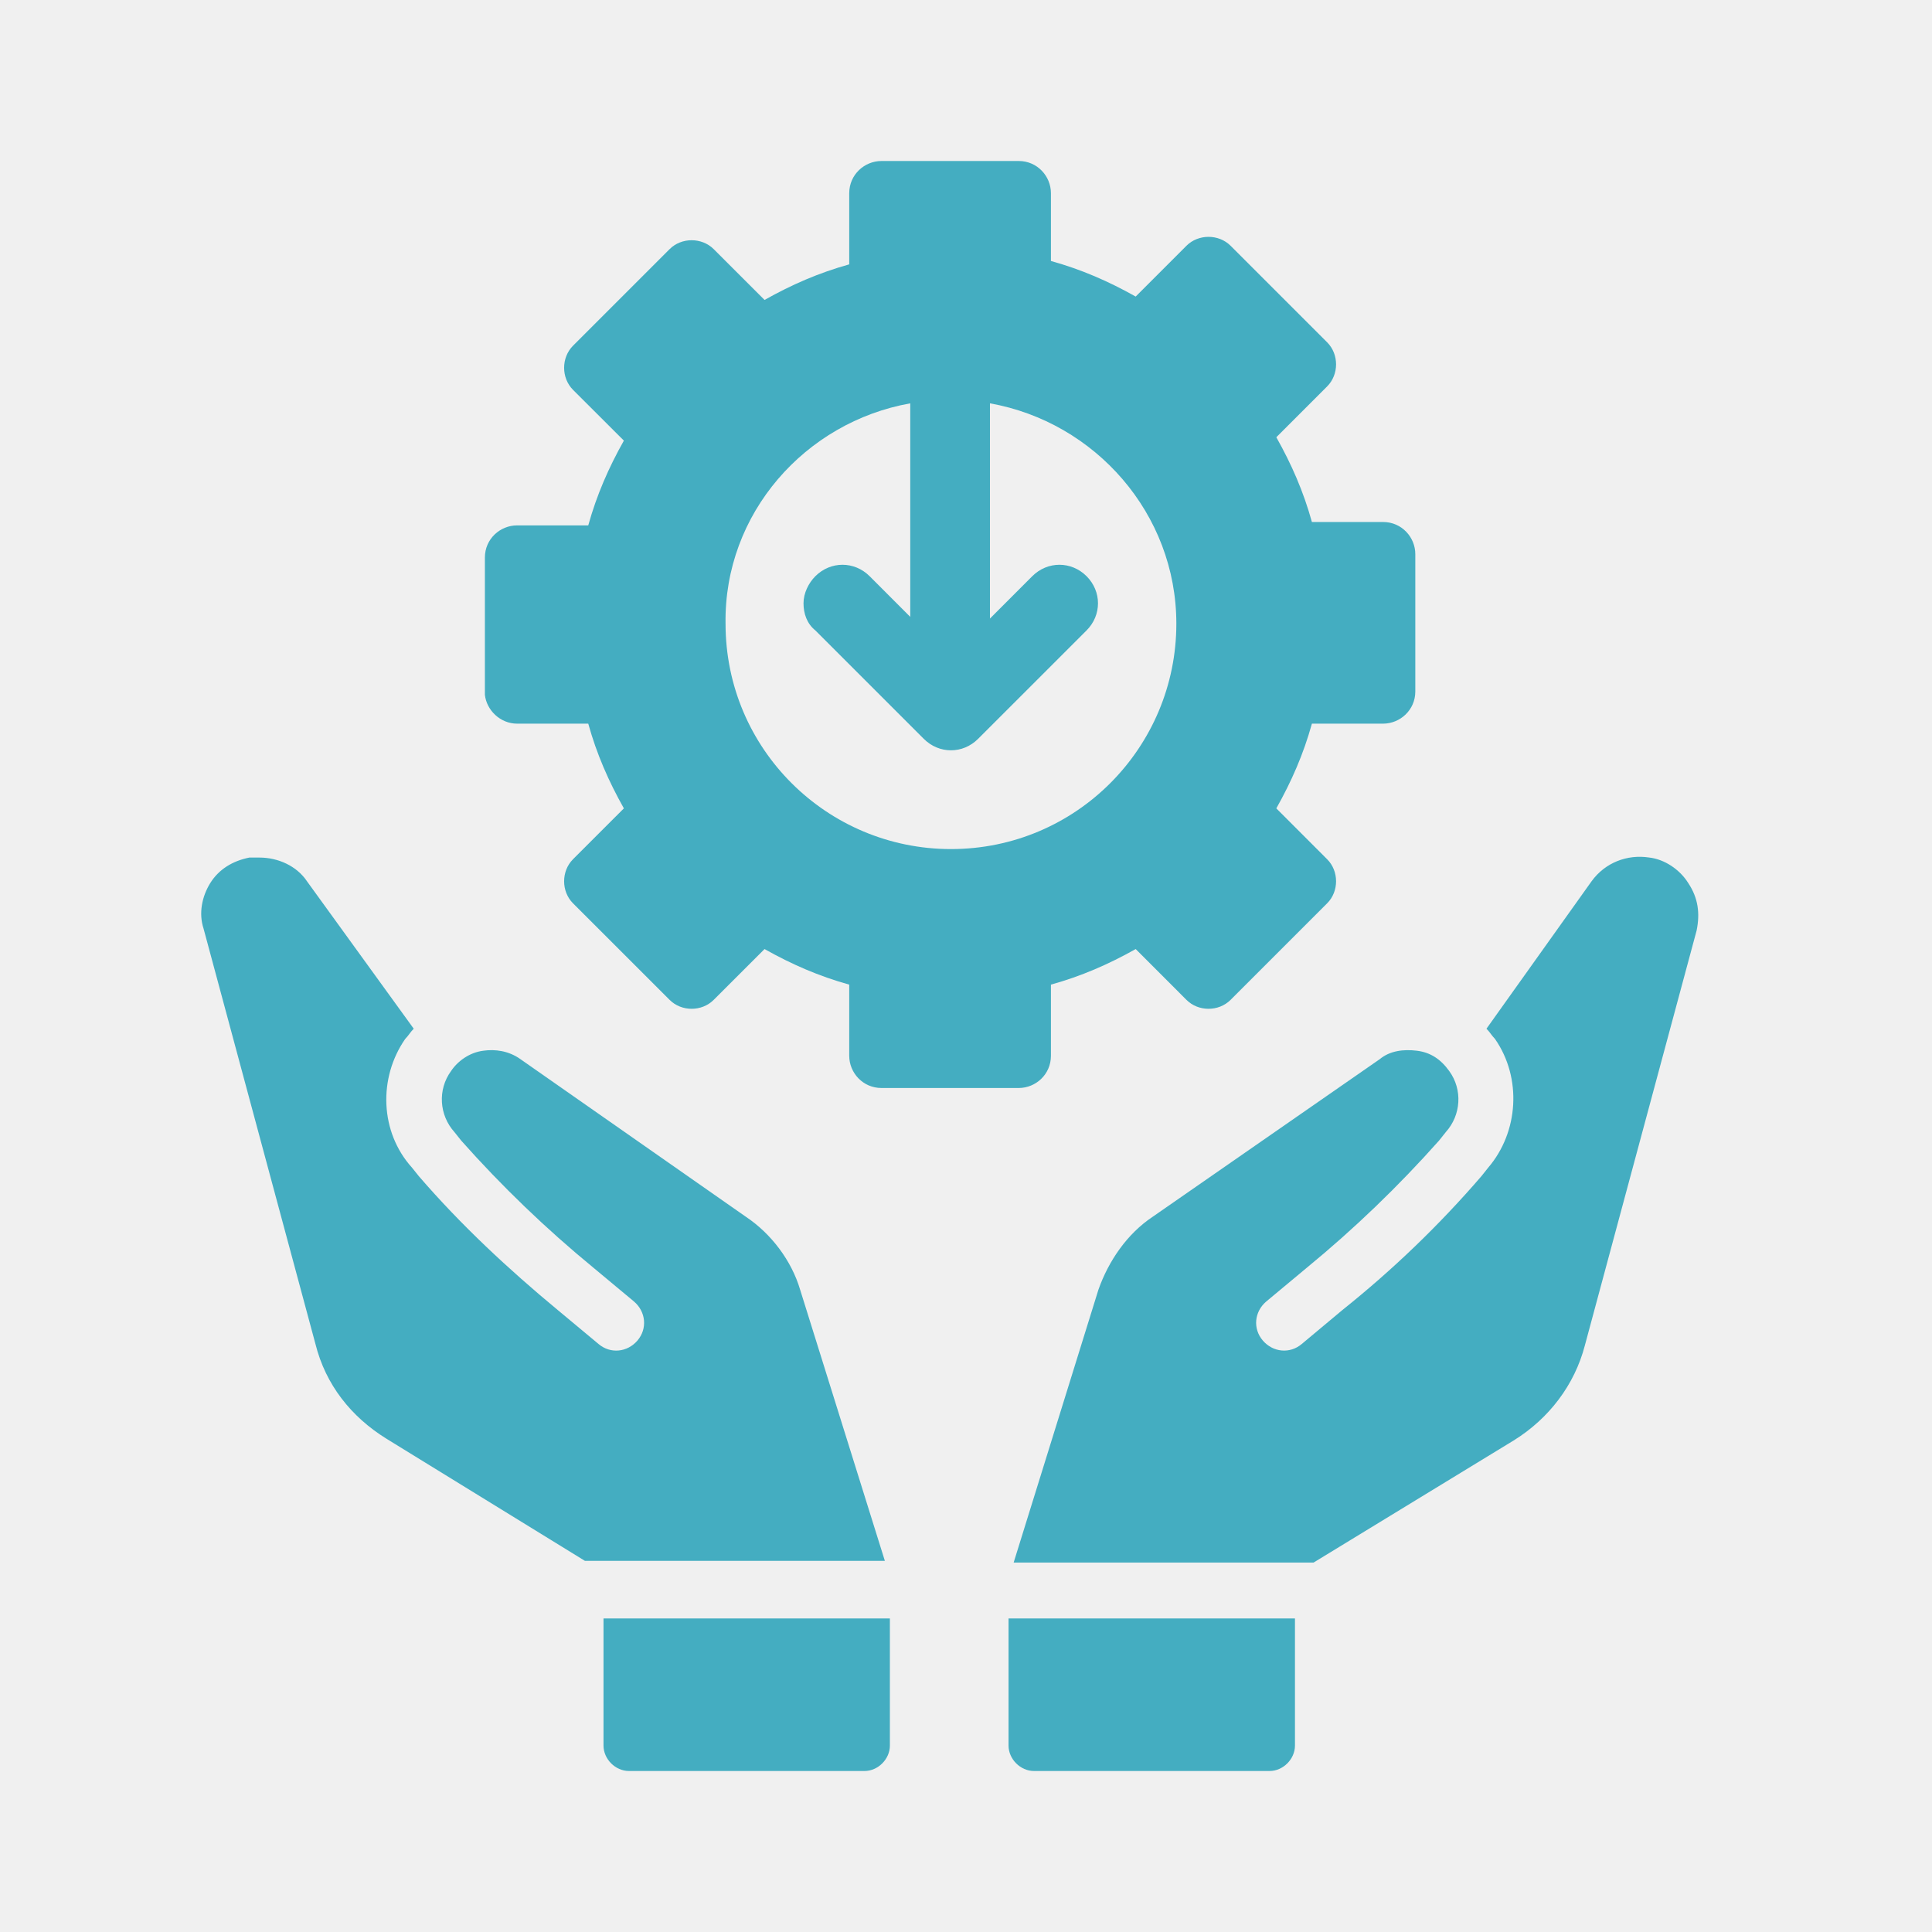
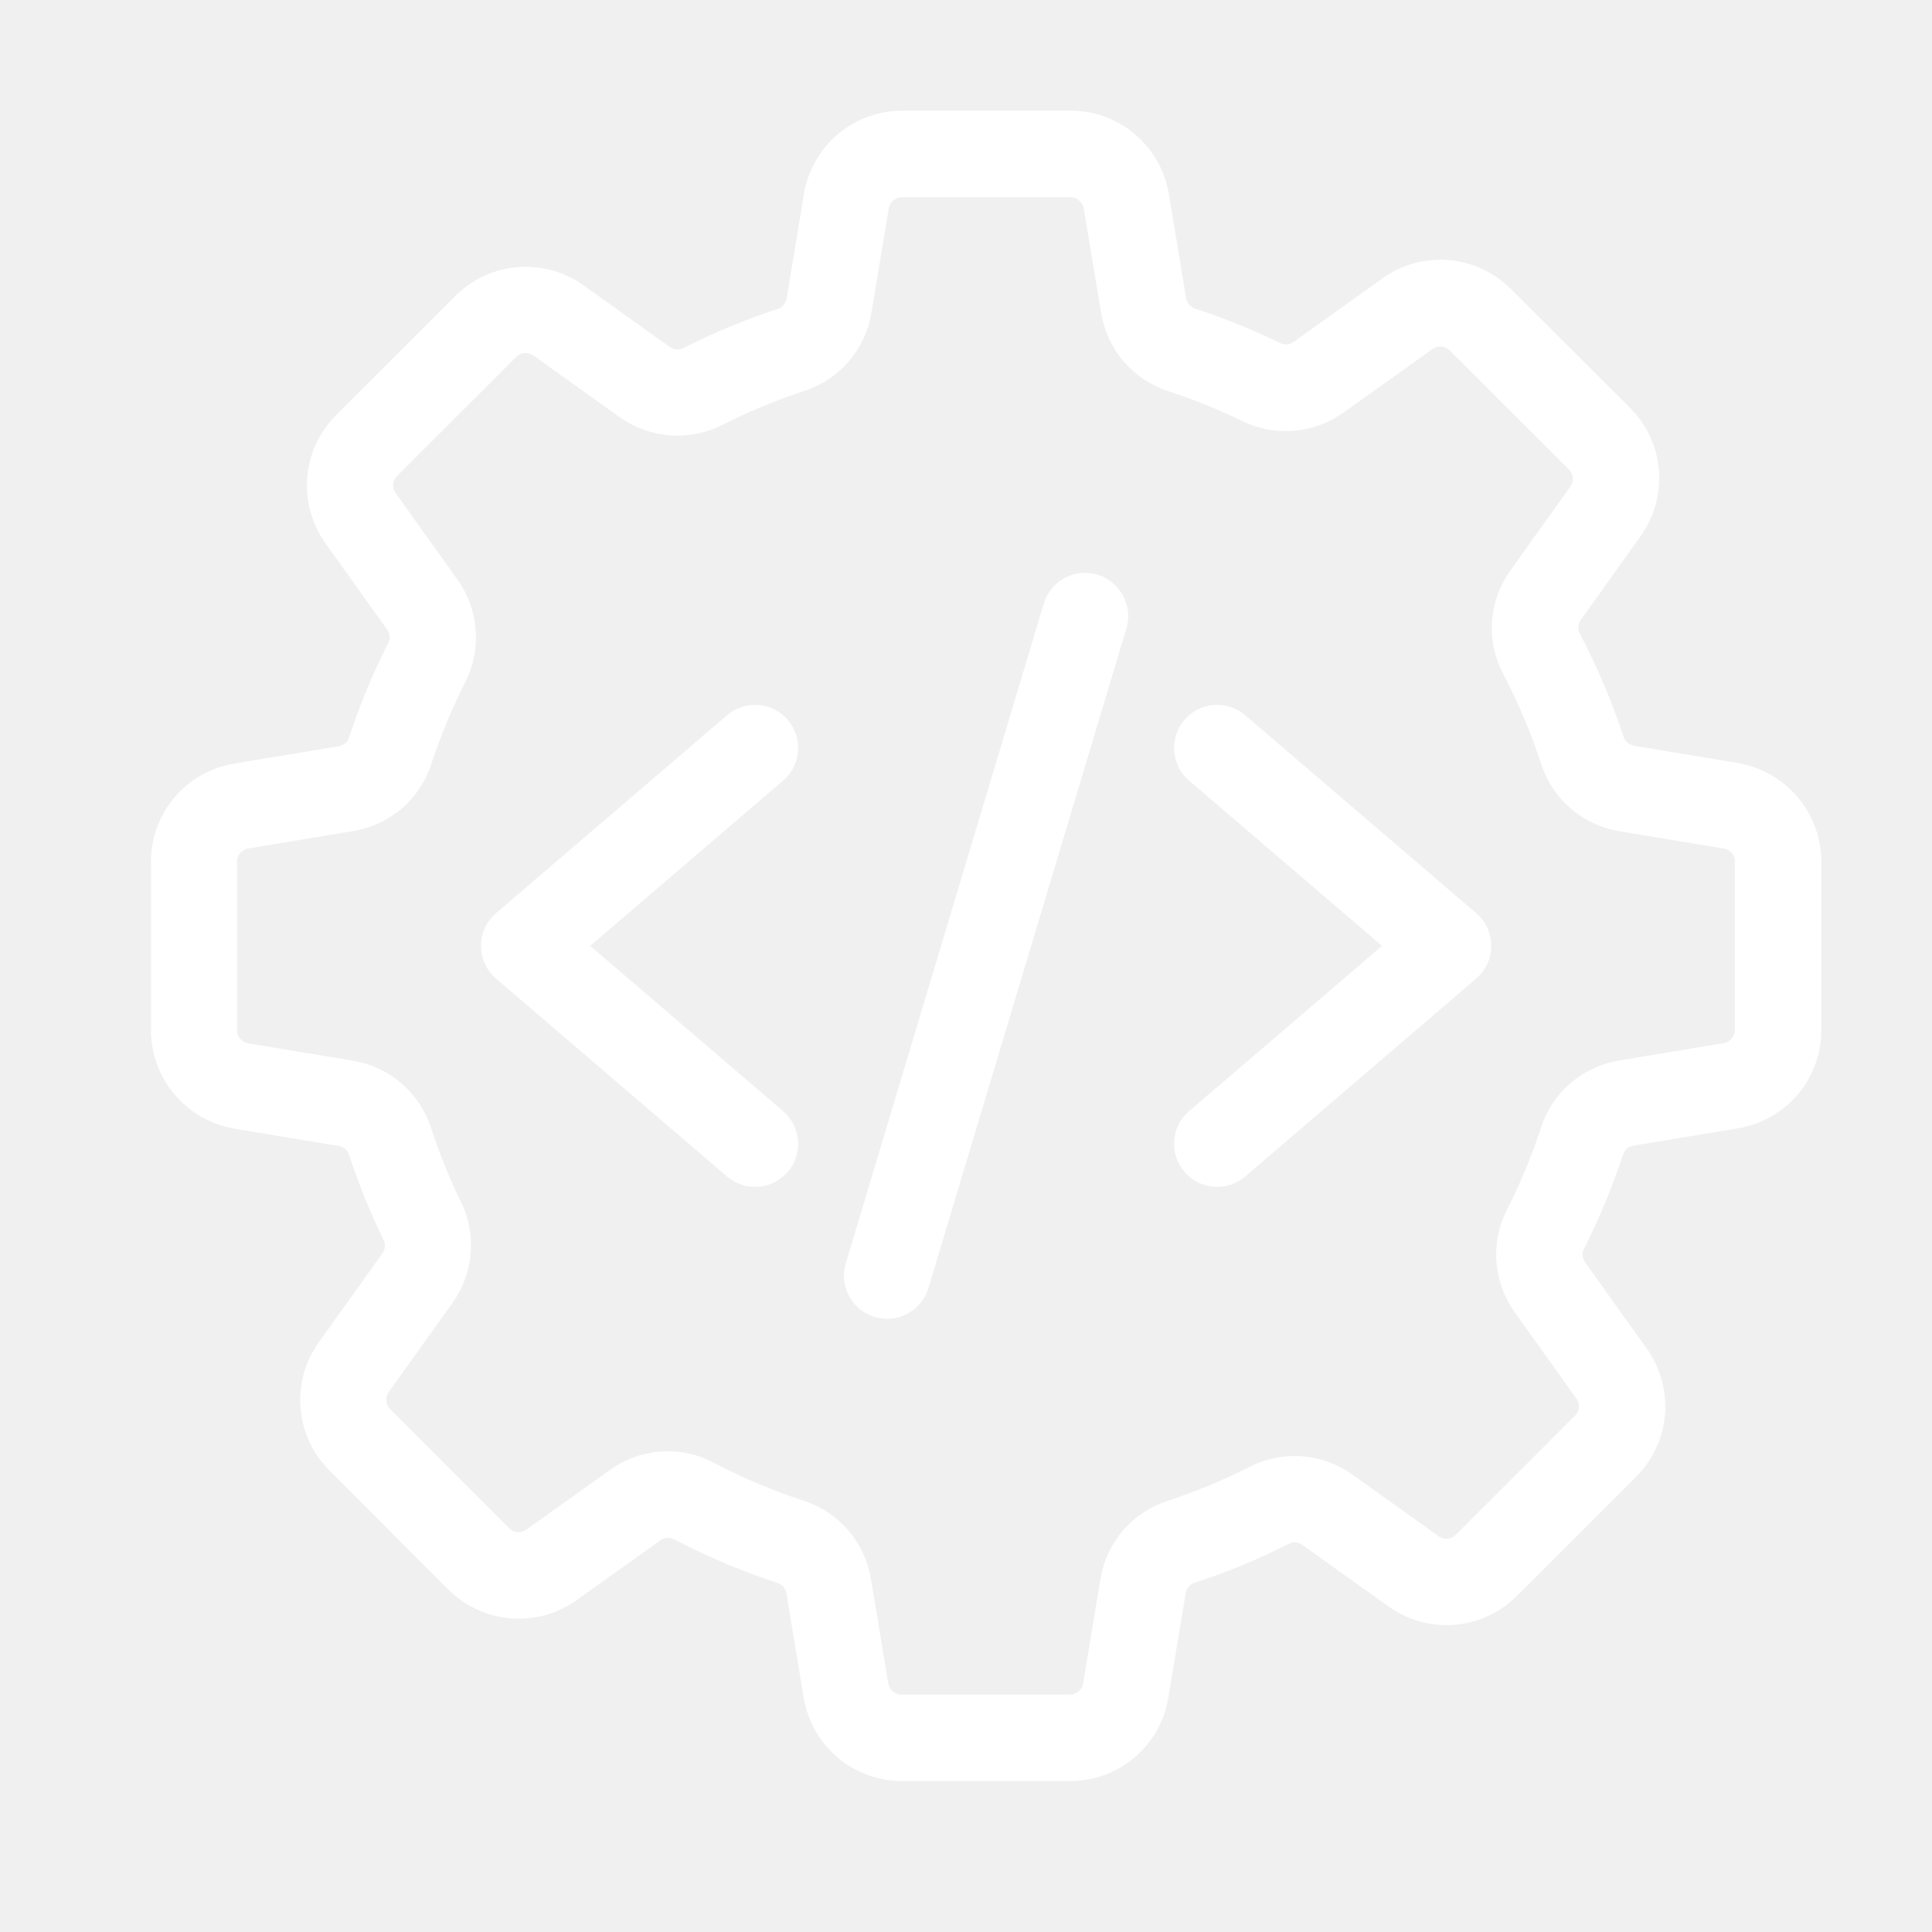
<svg xmlns="http://www.w3.org/2000/svg" width="48" height="48" viewBox="0 0 48 48" fill="none">
-   <path d="M22.109 40.21V43.368C22.109 43.705 21.815 44 21.478 44H15.626C15.289 44 14.994 43.705 14.994 43.368V40.21H22.109ZM32.173 43.368C32.173 43.705 31.878 44 31.542 44H25.689C25.352 44 25.057 43.705 25.057 43.368V40.21H32.173V43.368ZM40.973 21.305C41.352 21.347 41.732 21.6 41.942 21.936C42.195 22.315 42.237 22.694 42.153 23.115L39.374 33.432C39.121 34.4 38.489 35.242 37.605 35.789L32.636 38.821H25.184L27.29 32.042C27.542 31.326 28.005 30.652 28.637 30.231L34.279 26.315C34.532 26.105 34.868 26.064 35.205 26.105C35.542 26.148 35.795 26.316 36.006 26.61C36.342 27.073 36.3 27.705 35.921 28.126L35.753 28.337C34.742 29.474 33.648 30.527 32.469 31.495L31.458 32.337C31.163 32.59 31.122 33.01 31.374 33.305C31.627 33.599 32.048 33.642 32.343 33.39L33.352 32.547C34.615 31.536 35.753 30.442 36.806 29.221L36.973 29.011C37.731 28.127 37.816 26.779 37.142 25.811C37.058 25.726 37.016 25.642 36.931 25.558L39.542 21.895C39.879 21.431 40.426 21.221 40.973 21.305ZM6.448 21.306C6.911 21.306 7.374 21.516 7.627 21.895L10.279 25.558C10.195 25.642 10.152 25.726 10.068 25.811C9.395 26.779 9.437 28.127 10.237 29.011L10.405 29.221C11.458 30.442 12.637 31.537 13.858 32.548L14.869 33.39C15.164 33.642 15.584 33.6 15.837 33.306C16.089 33.011 16.047 32.59 15.753 32.337L14.742 31.495C13.563 30.527 12.468 29.474 11.458 28.337L11.29 28.126C10.911 27.705 10.869 27.073 11.206 26.61C11.374 26.358 11.669 26.148 12.006 26.105C12.3 26.063 12.637 26.105 12.931 26.315L18.532 30.231C19.163 30.652 19.668 31.326 19.879 32.042L21.984 38.779H14.532L9.605 35.747C8.721 35.2 8.089 34.4 7.837 33.39L5.058 23.073C4.932 22.694 5.016 22.273 5.226 21.936C5.437 21.6 5.774 21.39 6.195 21.306H6.448ZM25.31 4C25.773 4 26.11 4.379 26.11 4.8V6.484C26.868 6.695 27.542 6.989 28.216 7.368L29.478 6.105C29.773 5.811 30.278 5.811 30.573 6.105L32.973 8.505C33.268 8.8 33.268 9.305 32.973 9.6L31.71 10.863C32.089 11.537 32.384 12.211 32.594 12.969H34.363C34.826 12.969 35.163 13.348 35.163 13.769V17.179C35.163 17.642 34.784 17.978 34.363 17.979H32.594C32.384 18.736 32.089 19.41 31.71 20.084L32.973 21.348C33.268 21.642 33.268 22.148 32.973 22.442L30.573 24.842C30.278 25.137 29.773 25.137 29.478 24.842L28.216 23.579C27.542 23.958 26.868 24.252 26.11 24.463V26.231C26.11 26.695 25.731 27.031 25.31 27.031H21.9C21.437 27.031 21.099 26.652 21.099 26.231V24.463C20.342 24.252 19.668 23.958 18.995 23.579L17.731 24.842C17.436 25.137 16.931 25.137 16.637 24.842L14.236 22.442C13.942 22.148 13.942 21.642 14.236 21.348L15.5 20.084C15.121 19.41 14.825 18.736 14.615 17.979H12.848C12.426 17.979 12.089 17.642 12.047 17.263V13.852C12.047 13.389 12.426 13.053 12.848 13.053H14.615C14.826 12.295 15.121 11.621 15.5 10.947L14.236 9.685C13.942 9.39 13.942 8.885 14.236 8.59L16.637 6.189C16.931 5.895 17.436 5.895 17.731 6.189L18.995 7.452C19.668 7.073 20.342 6.779 21.099 6.568V4.8C21.099 4.337 21.479 4 21.9 4H25.31ZM24.595 15.368L25.647 14.315C26.026 13.937 26.616 13.937 26.995 14.315C27.374 14.694 27.374 15.284 26.995 15.663L24.3 18.357C23.921 18.736 23.331 18.736 22.952 18.357L20.258 15.663C20.047 15.495 19.963 15.242 19.963 14.989C19.963 14.737 20.089 14.484 20.258 14.315C20.637 13.937 21.226 13.937 21.605 14.315L22.615 15.326V10.021C20.005 10.485 17.984 12.758 18.026 15.495C18.026 18.611 20.552 21.095 23.626 21.095C26.741 21.095 29.226 18.569 29.226 15.495C29.226 12.758 27.205 10.485 24.595 10.021V15.368Z" fill="#44ADC1" />
+   <path d="M19.293 19.205L14.278 23.5L19.293 27.795C19.637 28.09 19.678 28.607 19.383 28.951C19.219 29.14 18.989 29.238 18.76 29.238C18.571 29.238 18.383 29.172 18.227 29.041L12.487 24.123C12.302 23.967 12.2 23.738 12.2 23.5C12.2 23.262 12.302 23.033 12.487 22.877L18.227 17.959C18.571 17.664 19.088 17.705 19.383 18.049C19.678 18.394 19.637 18.91 19.293 19.205ZM30.773 17.959C30.428 17.664 29.912 17.705 29.617 18.049C29.321 18.394 29.362 18.91 29.707 19.205L34.721 23.5L29.707 27.795C29.362 28.09 29.321 28.607 29.617 28.951C29.781 29.14 30.01 29.238 30.24 29.238C30.428 29.238 30.617 29.172 30.773 29.041L36.513 24.123C36.698 23.967 36.8 23.738 36.8 23.5C36.8 23.262 36.698 23.033 36.513 22.877L30.773 17.959ZM27.194 14.517C26.759 14.386 26.304 14.631 26.173 15.066L21.253 31.459C21.121 31.894 21.367 32.349 21.802 32.48C21.884 32.504 21.962 32.517 22.04 32.517C22.392 32.517 22.716 32.287 22.827 31.931L27.747 15.537C27.874 15.107 27.628 14.648 27.194 14.517ZM45 21.414V25.59C45 26.684 44.217 27.607 43.139 27.787L40.543 28.217C40.33 28.254 40.154 28.398 40.088 28.598C39.83 29.393 39.506 30.172 39.129 30.918C39.035 31.107 39.055 31.332 39.178 31.508L40.707 33.648C41.343 34.537 41.244 35.742 40.469 36.516L37.513 39.471C36.739 40.246 35.533 40.344 34.643 39.709L32.503 38.18C32.327 38.053 32.101 38.033 31.913 38.131C31.167 38.508 30.388 38.832 29.592 39.09C29.391 39.156 29.248 39.328 29.211 39.545L28.78 42.139C28.6 43.217 27.677 44 26.583 44H22.413C21.318 44 20.396 43.217 20.215 42.139L19.785 39.545C19.748 39.332 19.601 39.156 19.395 39.09C18.53 38.807 17.678 38.447 16.87 38.025C16.677 37.922 16.444 37.938 16.263 38.066L14.184 39.549C13.295 40.184 12.089 40.086 11.314 39.312L8.362 36.357C7.592 35.586 7.489 34.381 8.125 33.492L9.703 31.287C9.826 31.115 9.847 30.889 9.756 30.701C9.428 30.025 9.141 29.324 8.912 28.615C8.846 28.41 8.67 28.262 8.457 28.225L5.861 27.795C4.783 27.602 4 26.68 4 25.586V21.414C4 20.32 4.783 19.398 5.861 19.217L8.457 18.787C8.67 18.75 8.846 18.607 8.908 18.406C9.166 17.615 9.49 16.836 9.871 16.086C9.965 15.898 9.945 15.672 9.822 15.496L8.293 13.357C7.657 12.467 7.756 11.262 8.53 10.488L11.487 7.533C12.261 6.758 13.467 6.66 14.357 7.295L16.497 8.824C16.673 8.951 16.899 8.967 17.087 8.873C17.837 8.492 18.616 8.168 19.408 7.91C19.609 7.844 19.752 7.672 19.789 7.455L20.22 4.861C20.4 3.783 21.323 3 22.417 3H26.595C27.69 3 28.612 3.783 28.793 4.861L29.223 7.451C29.26 7.664 29.408 7.84 29.613 7.906C30.322 8.135 31.027 8.422 31.7 8.75C31.888 8.84 32.114 8.82 32.286 8.697L34.492 7.119C35.381 6.484 36.587 6.586 37.362 7.357L40.318 10.307C41.093 11.082 41.191 12.287 40.556 13.176L39.071 15.254C38.944 15.434 38.928 15.668 39.03 15.861C39.457 16.668 39.813 17.521 40.1 18.385C40.166 18.59 40.342 18.738 40.556 18.775L43.151 19.205C44.217 19.398 45 20.32 45 21.414ZM43.36 21.414C43.36 21.127 43.155 20.885 42.872 20.836L40.277 20.406C39.457 20.27 38.788 19.697 38.53 18.91C38.276 18.127 37.952 17.365 37.571 16.635C37.177 15.889 37.239 15 37.731 14.316L39.215 12.238C39.383 12.004 39.354 11.684 39.153 11.484L36.197 8.533C35.992 8.328 35.677 8.303 35.443 8.471L33.237 10.045C32.573 10.52 31.708 10.594 30.978 10.238C30.371 9.943 29.74 9.688 29.1 9.479C28.313 9.221 27.739 8.553 27.604 7.734L27.173 5.143C27.12 4.852 26.878 4.648 26.587 4.648H22.413C22.126 4.648 21.884 4.852 21.835 5.135L21.404 7.729C21.269 8.549 20.695 9.217 19.916 9.471C19.207 9.705 18.502 9.996 17.829 10.336C17.095 10.709 16.218 10.639 15.541 10.16L13.401 8.631C13.168 8.463 12.852 8.492 12.647 8.693L9.691 11.648C9.486 11.852 9.461 12.168 9.629 12.402L11.159 14.541C11.642 15.217 11.708 16.094 11.339 16.828C10.999 17.5 10.708 18.205 10.474 18.914C10.22 19.697 9.551 20.266 8.731 20.402L6.136 20.832C5.845 20.881 5.64 21.123 5.64 21.414V25.59C5.64 25.877 5.845 26.119 6.128 26.168L8.723 26.598C9.543 26.734 10.211 27.307 10.47 28.094C10.679 28.734 10.933 29.365 11.228 29.971C11.585 30.701 11.511 31.566 11.036 32.23L9.457 34.434C9.289 34.668 9.318 34.984 9.519 35.188L12.471 38.143C12.676 38.348 12.991 38.373 13.225 38.205L15.304 36.721C15.689 36.447 16.14 36.307 16.591 36.307C16.944 36.307 17.3 36.393 17.624 36.566C18.35 36.947 19.117 37.27 19.896 37.525C20.683 37.783 21.257 38.451 21.392 39.27L21.823 41.865C21.872 42.148 22.114 42.352 22.401 42.352H26.579C26.866 42.352 27.108 42.148 27.157 41.865L27.587 39.27C27.723 38.451 28.297 37.783 29.08 37.529C29.793 37.295 30.494 37.004 31.167 36.664C31.901 36.291 32.778 36.356 33.455 36.84L35.595 38.369C35.828 38.537 36.148 38.508 36.349 38.307L39.305 35.352C39.51 35.148 39.535 34.832 39.367 34.598L37.837 32.459C37.354 31.783 37.288 30.906 37.661 30.172C38.001 29.504 38.292 28.803 38.526 28.086C38.78 27.303 39.449 26.734 40.269 26.594L42.864 26.164C43.147 26.115 43.352 25.873 43.352 25.586V21.414L43.36 21.414Z" fill="white" stroke="white" stroke-width="0.5" />
</svg>
